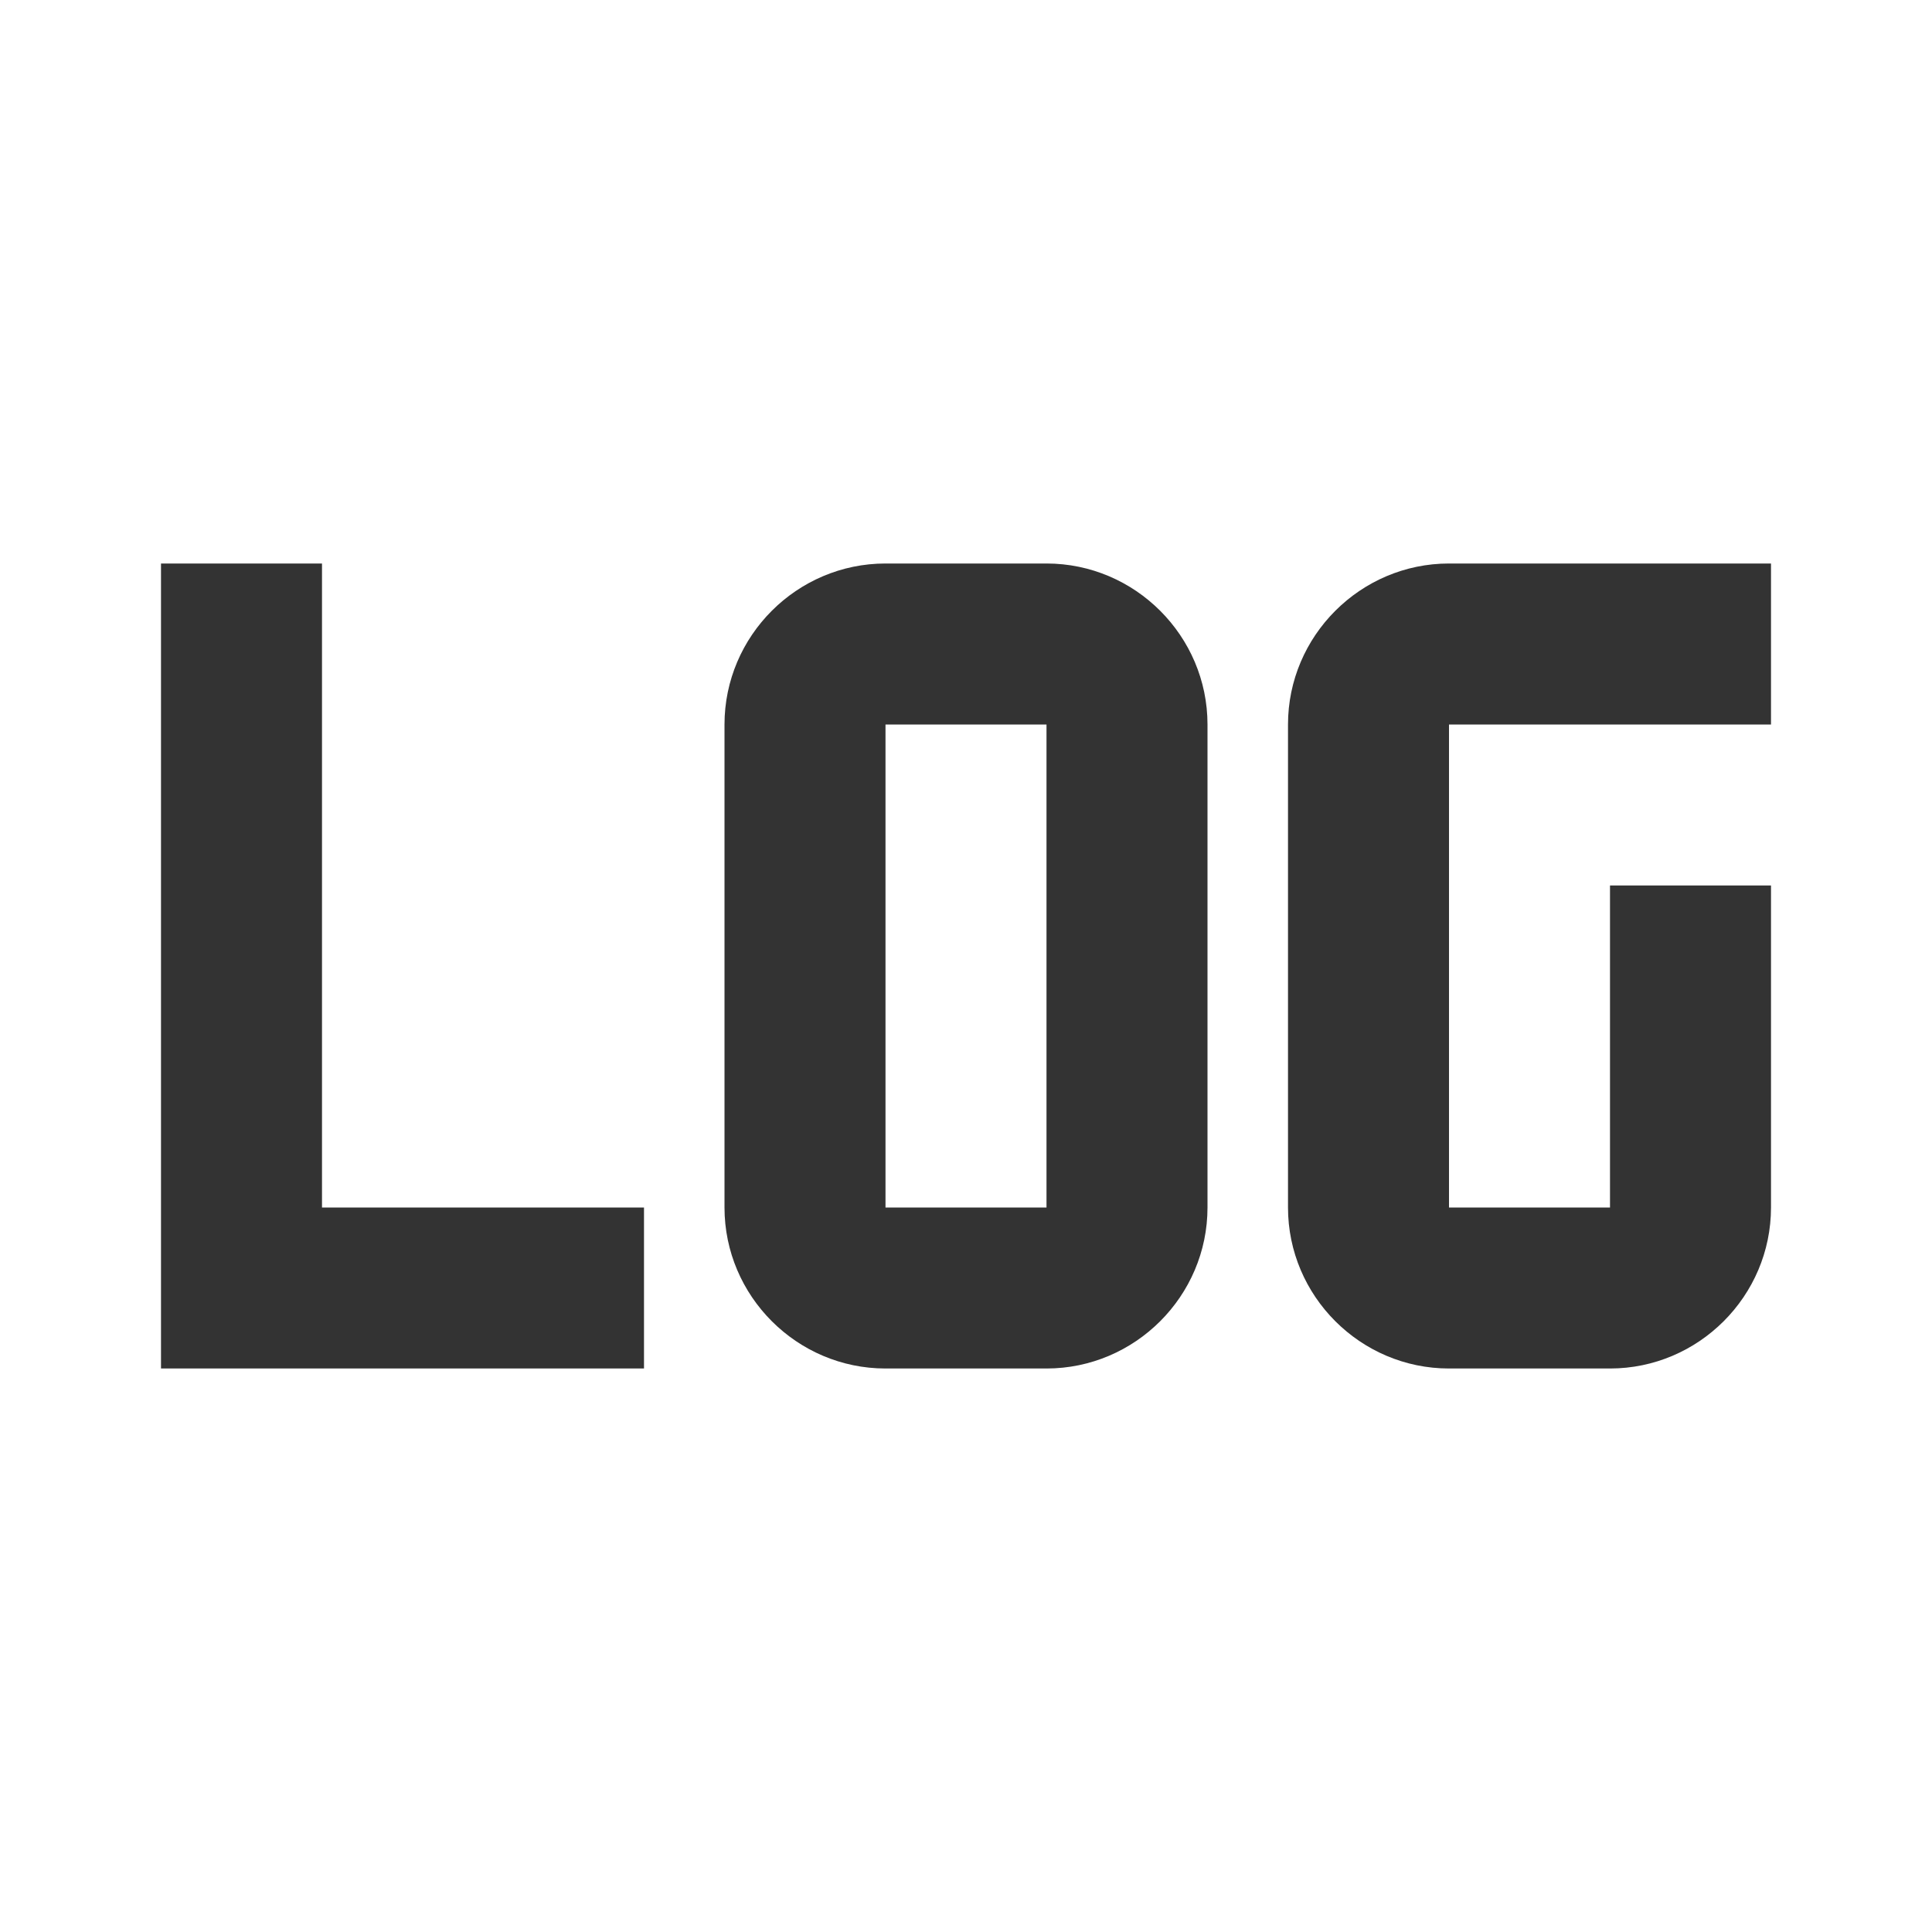
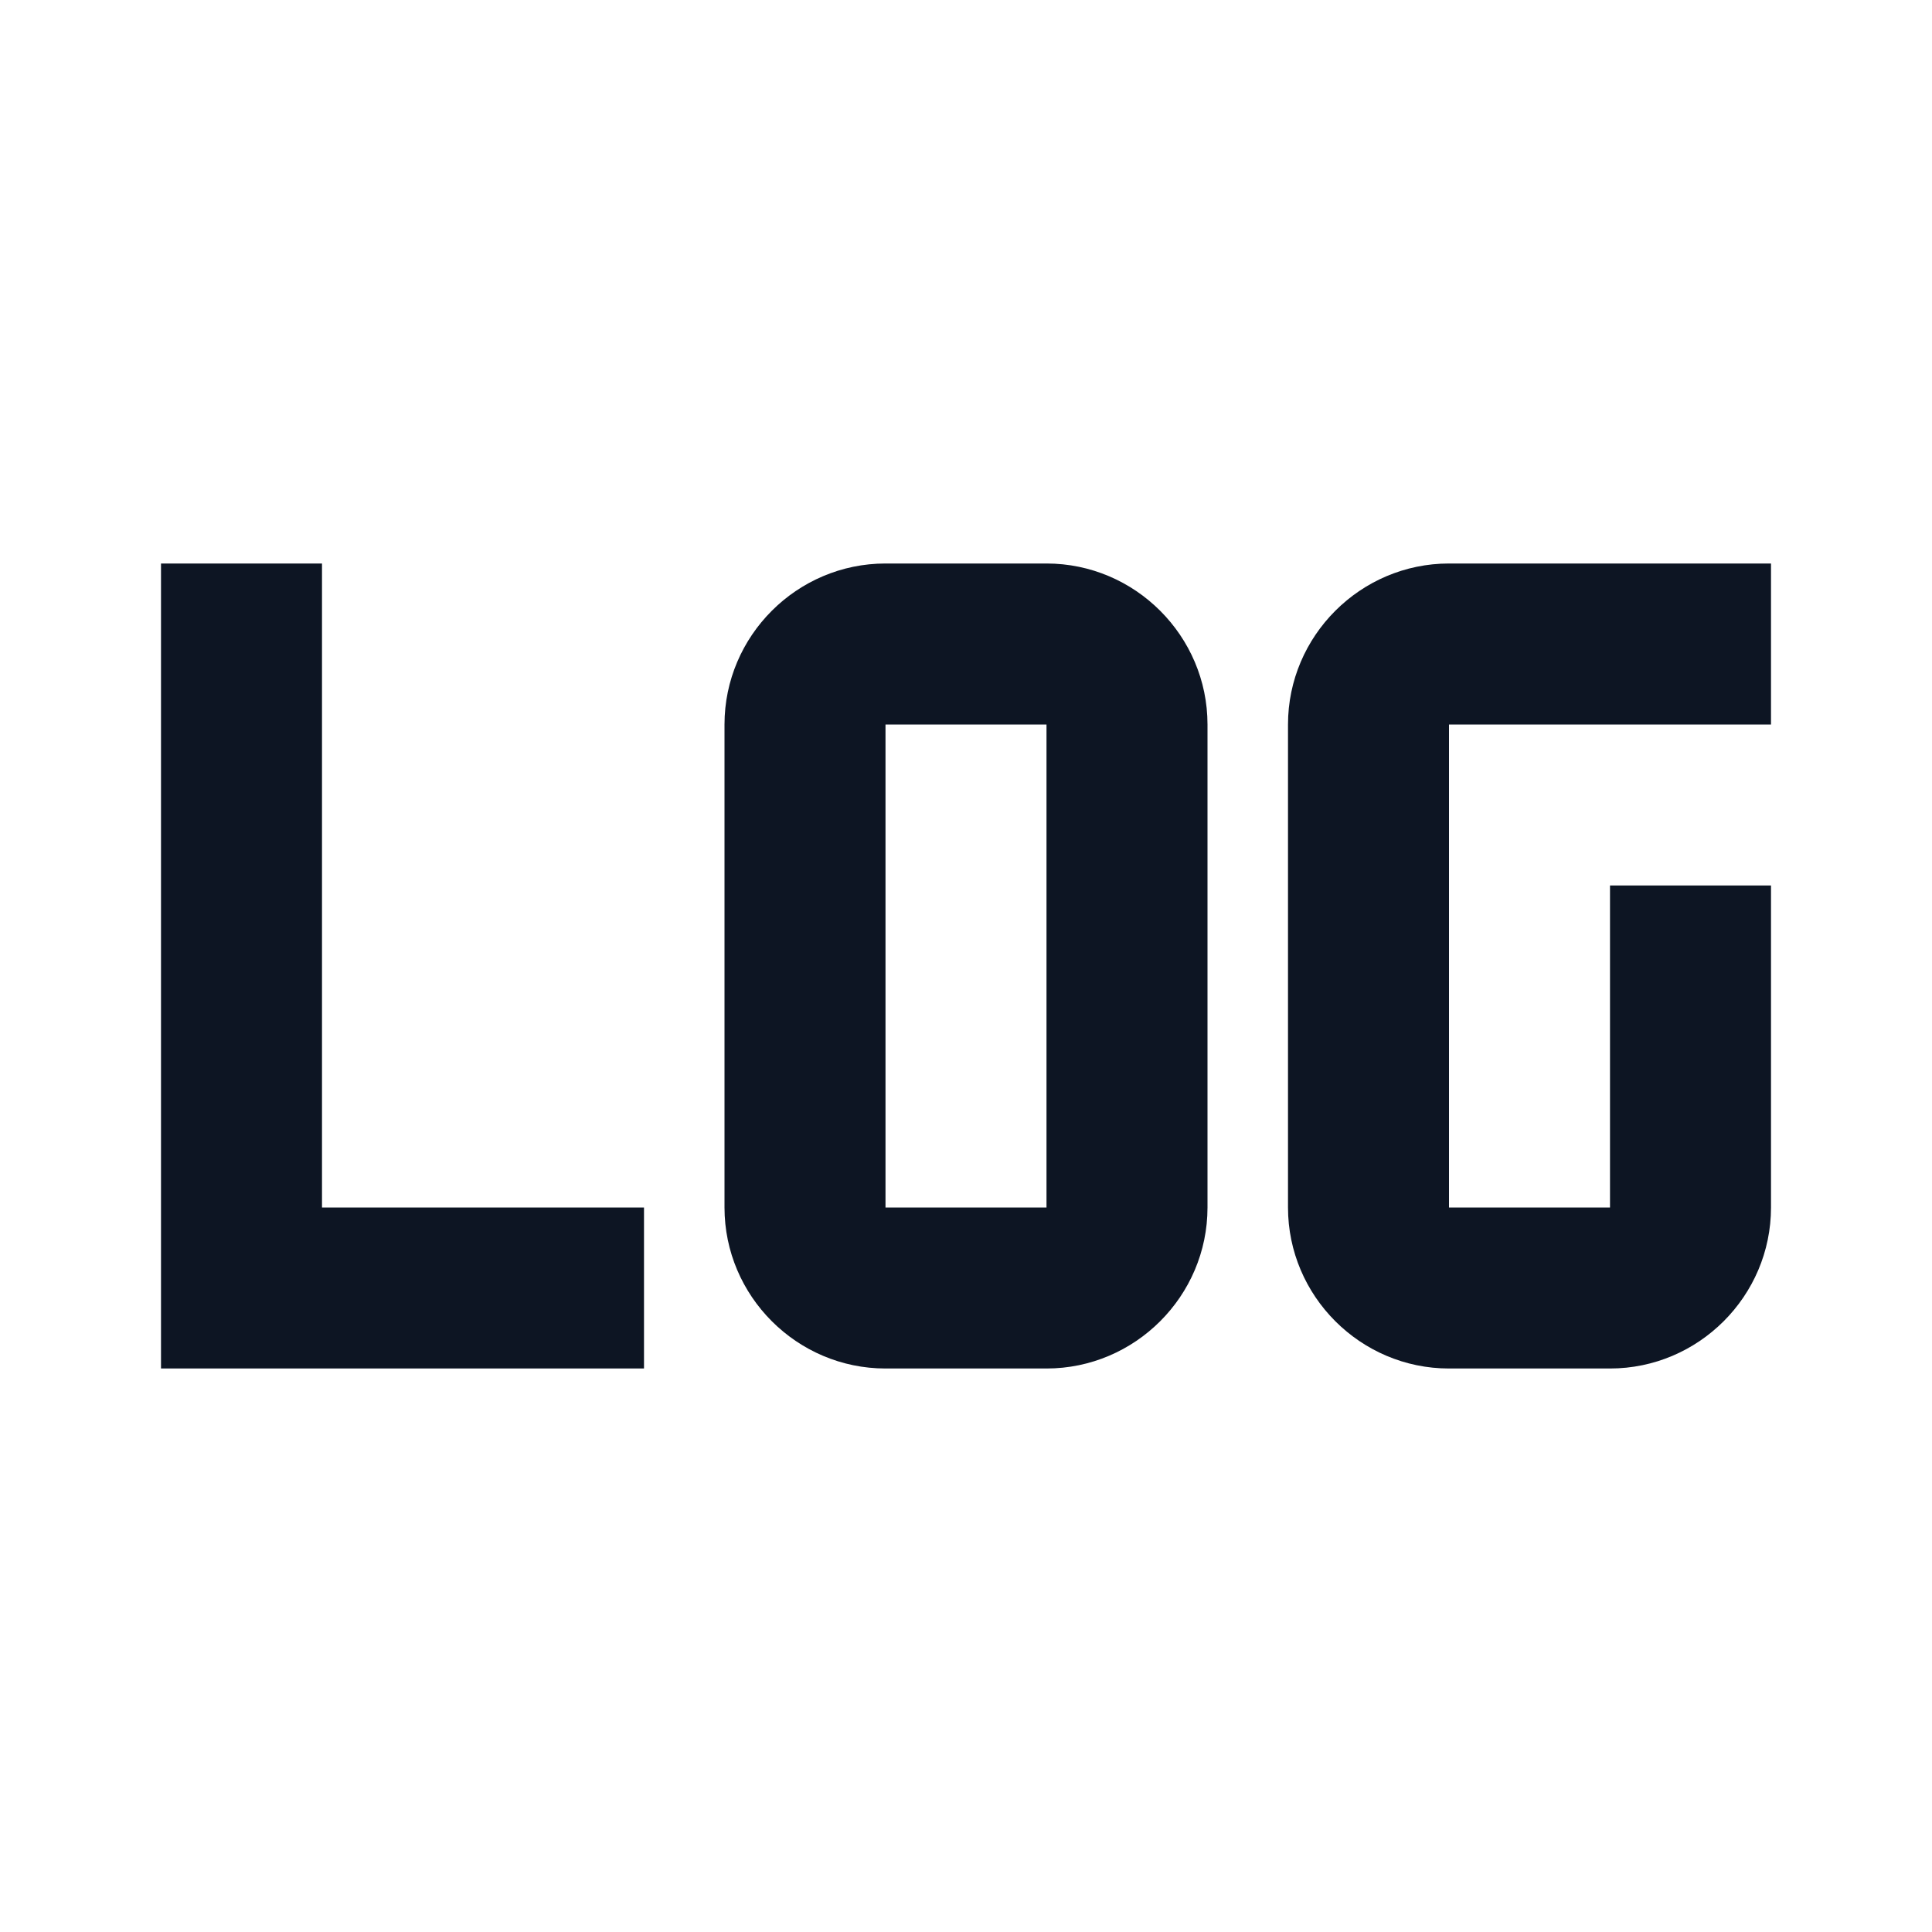
<svg xmlns="http://www.w3.org/2000/svg" width="24" height="24" preserveAspectRatio="xMidYMid meet" viewBox="0 0 24 24" style="-ms-transform: rotate(360deg); -webkit-transform: rotate(360deg); transform: rotate(360deg);">
-   <path d="M18 7c-1.1 0-2 .9-2 2v6c0 1.1.9 2 2 2h2c1.1 0 2-.9 2-2v-4h-2v4h-2V9h4V7h-4M2 7v10h6v-2H4V7H2m9 0c-1.1 0-2 .9-2 2v6c0 1.1.9 2 2 2h2c1.1 0 2-.9 2-2V9c0-1.1-.9-2-2-2h-2m0 2h2v6h-2V9z" fill="#333" />
+   <path d="M18 7c-1.1 0-2 .9-2 2v6c0 1.1.9 2 2 2h2c1.1 0 2-.9 2-2v-4h-2v4h-2V9h4V7h-4M2 7v10h6v-2H4V7H2m9 0c-1.1 0-2 .9-2 2v6c0 1.1.9 2 2 2h2c1.1 0 2-.9 2-2V9c0-1.1-.9-2-2-2h-2m0 2h2v6h-2V9z" fill="#0D1523" />
</svg>
